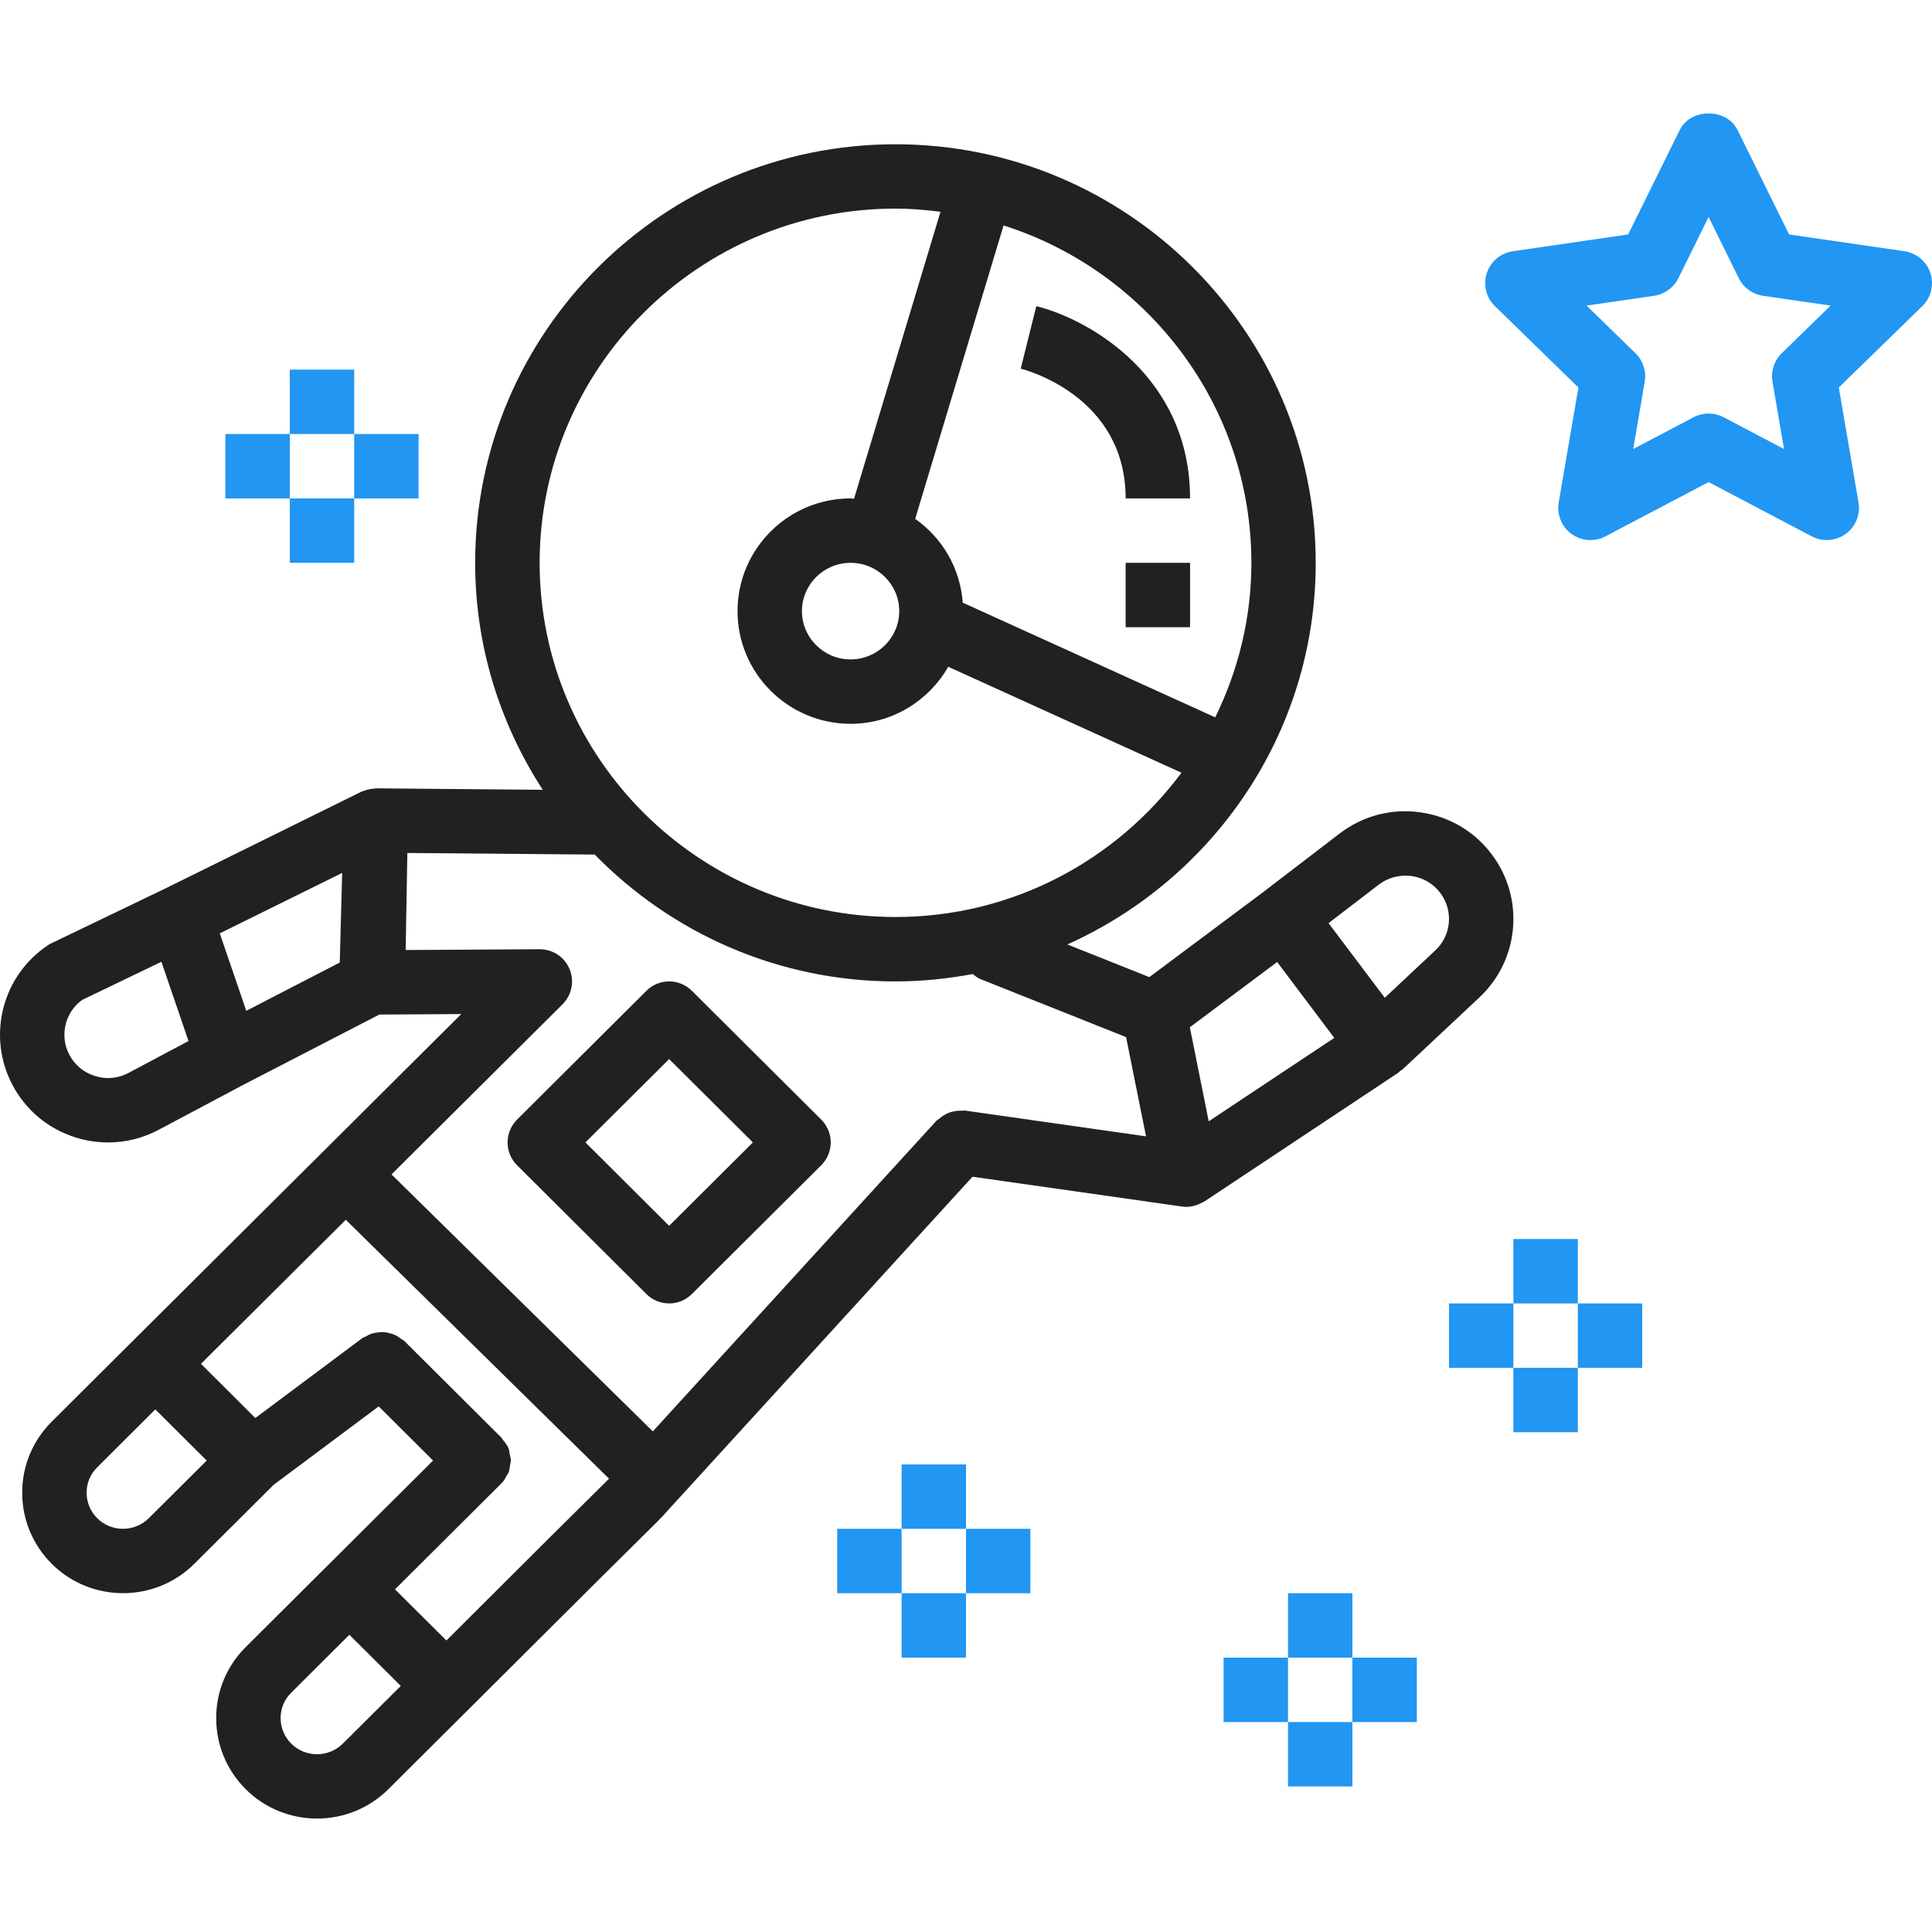
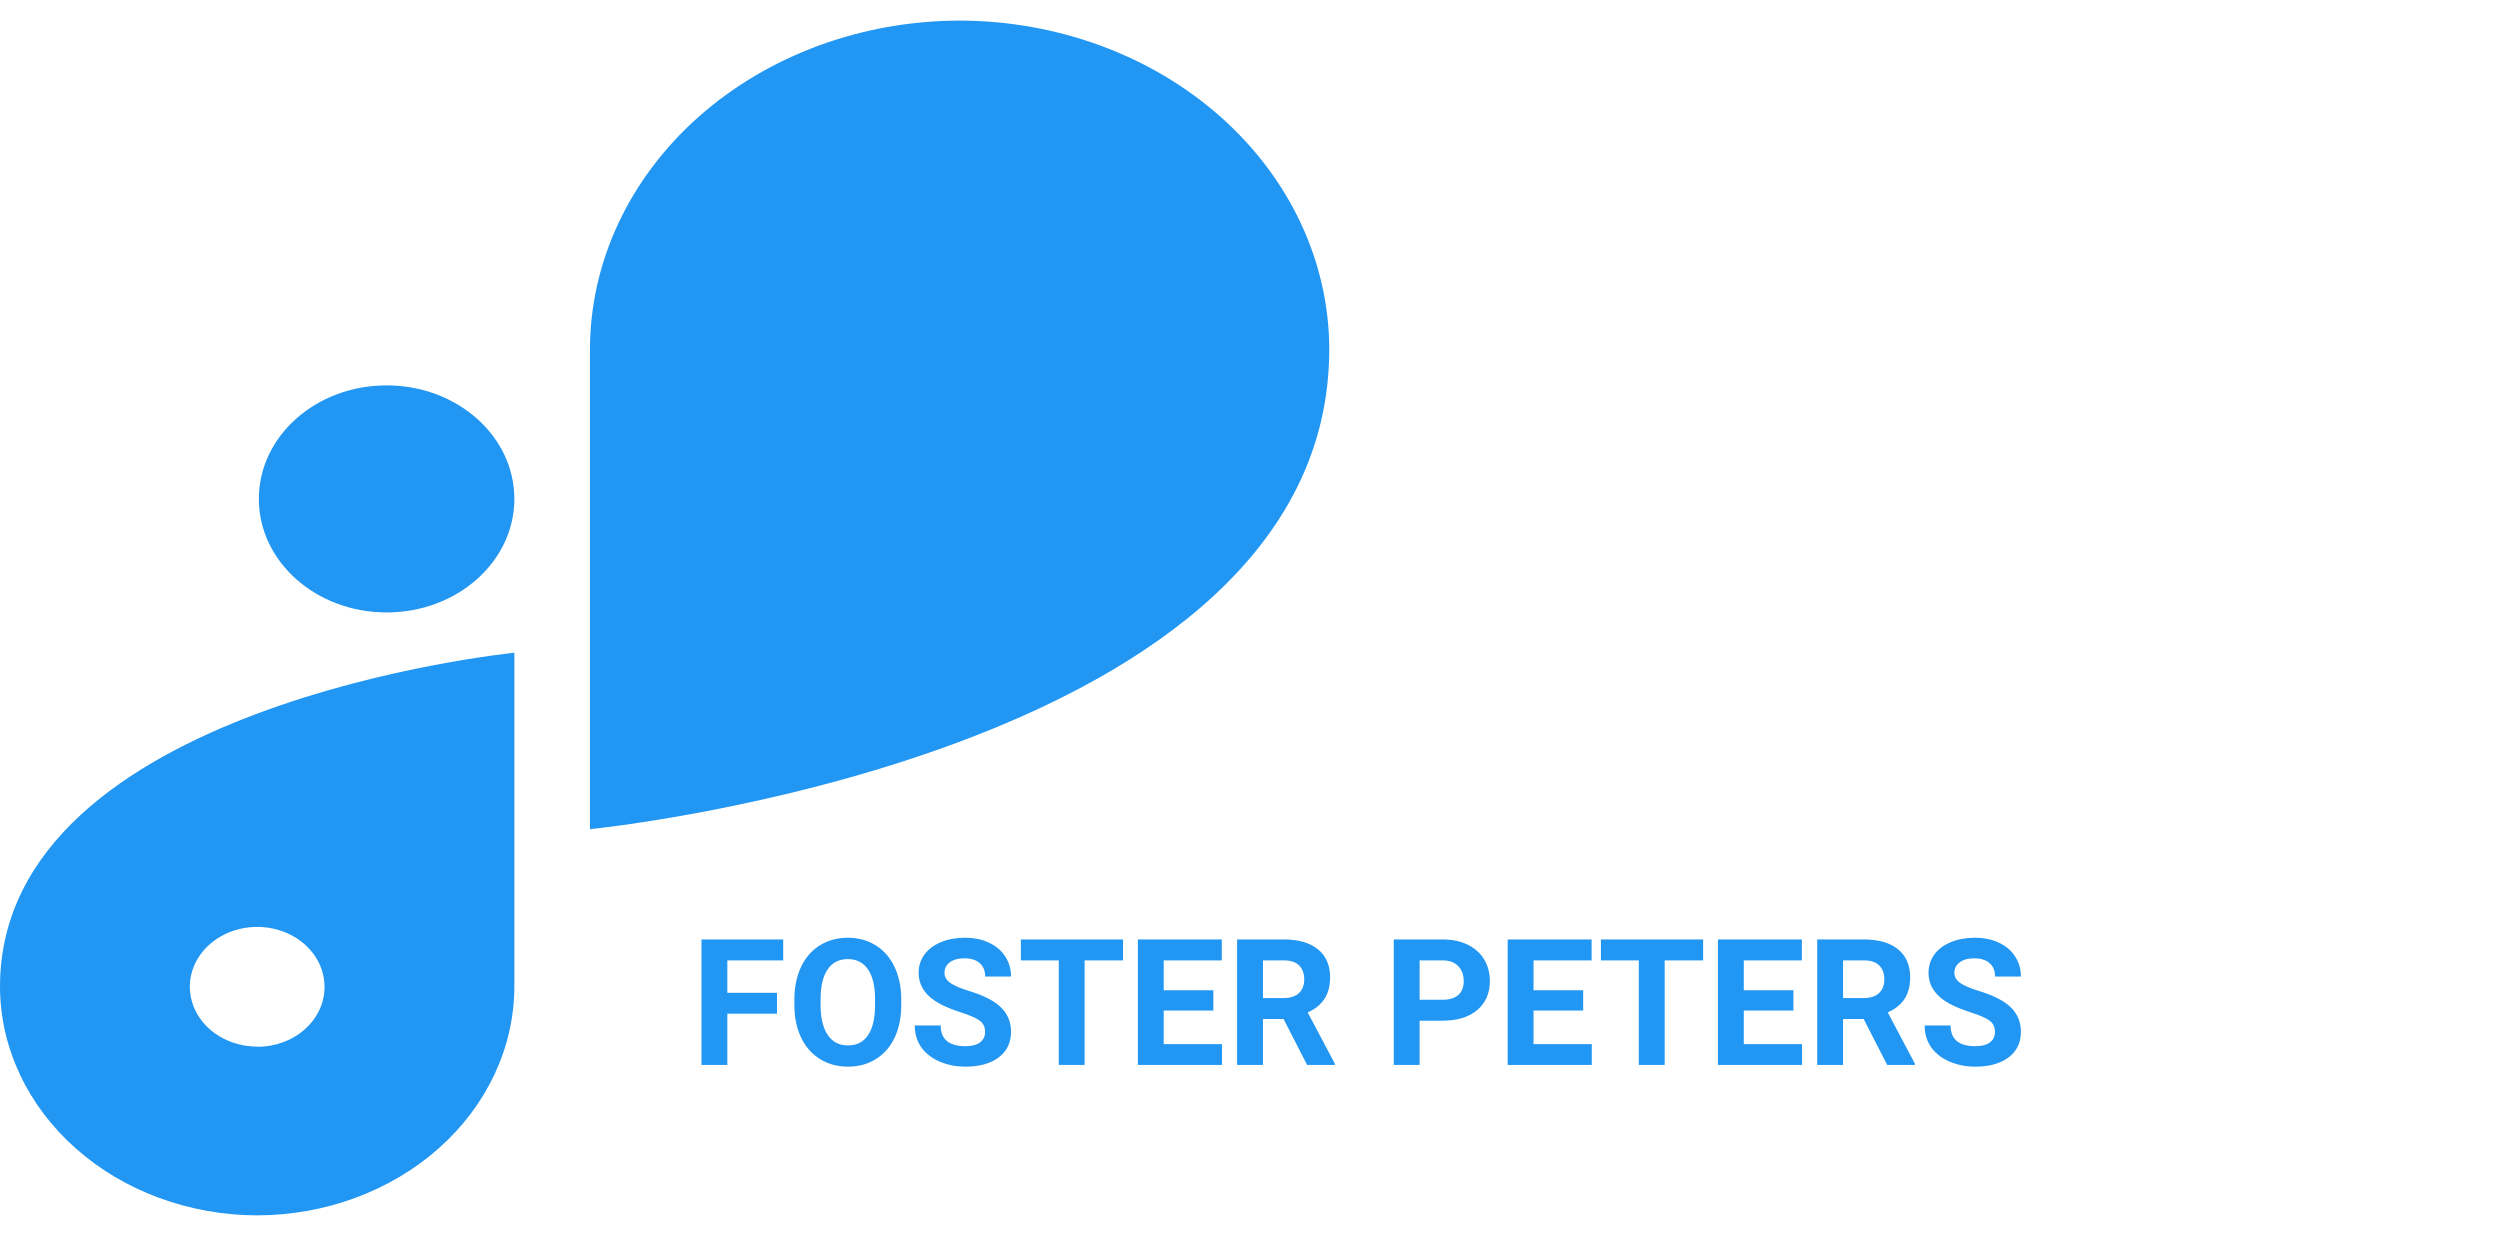
- <svg xmlns="http://www.w3.org/2000/svg" width="70" height="70" viewBox="0 0 70 70" fill="none">
-   <path d="M69.943 9.896C69.806 9.475 69.442 9.167 69.002 9.103L64.823 8.495L62.953 4.708C62.561 3.91 61.253 3.91 60.861 4.708L58.991 8.495L54.811 9.103C54.372 9.167 54.008 9.474 53.869 9.897C53.732 10.319 53.845 10.783 54.164 11.092L57.189 14.041L56.475 18.203C56.401 18.641 56.58 19.083 56.938 19.345C57.301 19.608 57.775 19.641 58.168 19.433L61.906 17.467L65.644 19.433C65.815 19.523 66.002 19.567 66.188 19.567C66.429 19.567 66.671 19.492 66.874 19.344C67.233 19.083 67.413 18.641 67.337 18.203L66.623 14.04L69.648 11.092C69.965 10.782 70.08 10.319 69.943 9.896ZM64.556 12.799C64.281 13.066 64.156 13.454 64.221 13.832L64.638 16.269L62.45 15.118C62.279 15.029 62.093 14.984 61.906 14.984C61.719 14.984 61.534 15.029 61.362 15.118L59.174 16.269L59.591 13.832C59.657 13.454 59.531 13.068 59.257 12.799L57.484 11.072L59.932 10.717C60.312 10.662 60.64 10.423 60.811 10.078L61.905 7.862L62.999 10.078C63.17 10.422 63.497 10.662 63.878 10.717L66.326 11.072L64.556 12.799Z" fill="#2196F3" />
-   <path d="M57.167 44.892H54.834V47.226H57.167V44.892Z" fill="#2196F3" />
-   <path d="M57.167 49.559H54.834V51.892H57.167V49.559Z" fill="#2196F3" />
-   <path d="M59.5 47.226H57.167V49.559H59.5V47.226Z" fill="#2196F3" />
-   <path d="M54.834 47.226H52.5V49.559H54.834V47.226Z" fill="#2196F3" />
-   <path d="M49 57.726H46.667V60.059H49V57.726Z" fill="#2196F3" />
-   <path d="M49 62.393H46.667V64.726H49V62.393Z" fill="#2196F3" />
-   <path d="M51.334 60.059H49V62.393H51.334V60.059Z" fill="#2196F3" />
-   <path d="M46.667 60.059H44.333V62.393H46.667V60.059Z" fill="#2196F3" />
-   <path d="M35 53.059H32.667V55.393H35V53.059Z" fill="#2196F3" />
-   <path d="M35 57.726H32.667V60.059H35V57.726Z" fill="#2196F3" />
-   <path d="M37.333 55.392H35V57.726H37.333V55.392Z" fill="#2196F3" />
-   <path d="M32.667 55.392H30.333V57.726H32.667V55.392Z" fill="#2196F3" />
-   <path d="M12.833 13.392H10.5V15.725H12.833V13.392Z" fill="#2196F3" />
-   <path d="M12.833 18.059H10.5V20.392H12.833V18.059Z" fill="#2196F3" />
-   <path d="M15.166 15.725H12.833V18.059H15.166V15.725Z" fill="#2196F3" />
-   <path d="M10.5 15.725H8.166V18.059H10.5V15.725Z" fill="#2196F3" />
-   <path d="M54.063 30.974C53.435 30.126 52.512 29.58 51.464 29.433C50.412 29.283 49.373 29.56 48.533 30.203L45.795 32.301L45.794 32.303L41.643 35.403L38.672 34.219C43.969 31.843 47.671 26.545 47.671 20.394C47.671 12.031 40.84 5.227 32.444 5.227C24.047 5.227 17.216 12.031 17.216 20.394C17.216 23.425 18.123 26.244 19.666 28.616L13.62 28.563C13.617 28.563 13.613 28.563 13.61 28.563C13.591 28.563 13.576 28.573 13.559 28.574C13.443 28.578 13.33 28.602 13.219 28.642C13.191 28.652 13.162 28.658 13.135 28.671C13.121 28.677 13.107 28.678 13.093 28.685L6.021 32.176C6.02 32.176 6.018 32.176 6.018 32.178L1.877 34.169C1.831 34.189 1.784 34.216 1.739 34.246C0.088 35.345 -0.474 37.504 0.43 39.268C0.912 40.206 1.732 40.896 2.74 41.212C3.129 41.334 3.525 41.393 3.92 41.393C4.553 41.393 5.181 41.238 5.756 40.931L8.792 39.317L13.744 36.759L16.712 36.742L4.808 48.588C4.807 48.59 4.806 48.59 4.805 48.591L1.877 51.507C1.185 52.196 0.804 53.109 0.804 54.084C0.804 55.056 1.185 55.972 1.877 56.662C2.587 57.369 3.522 57.724 4.456 57.724C5.392 57.724 6.325 57.369 7.038 56.662L9.913 53.799L13.721 50.956L15.691 52.918L11.838 56.755C11.836 56.756 11.835 56.756 11.834 56.758L8.906 59.674C8.214 60.362 7.833 61.276 7.833 62.25C7.833 63.223 8.214 64.139 8.906 64.829C9.616 65.536 10.552 65.89 11.486 65.89C12.421 65.89 13.357 65.536 14.068 64.829L16.998 61.912L21.684 57.245C21.685 57.244 21.685 57.243 21.686 57.242L23.895 55.054L23.887 55.046C23.901 55.032 23.921 55.027 23.935 55.012L35.235 42.635L42.828 43.715C42.883 43.723 42.938 43.727 42.993 43.727C43.134 43.727 43.27 43.693 43.402 43.643C43.441 43.629 43.474 43.61 43.511 43.592C43.553 43.571 43.597 43.559 43.637 43.532L50.666 38.865C50.692 38.848 50.706 38.82 50.73 38.801C50.758 38.779 50.793 38.77 50.819 38.745L53.6 36.14C55.047 34.784 55.247 32.563 54.063 30.974ZM4.66 38.872C4.281 39.075 3.851 39.116 3.439 38.985C3.03 38.858 2.699 38.579 2.505 38.203C2.153 37.516 2.357 36.681 2.974 36.23L5.848 34.847L6.54 36.869L6.83 37.718L4.66 38.872ZM12.31 34.874L8.923 36.624L8.365 34.991L7.963 33.817L12.397 31.628L12.31 34.874ZM45.34 20.392C45.34 22.401 44.861 24.296 44.03 25.991L34.883 21.836C34.788 20.582 34.137 19.484 33.159 18.8L36.361 8.168C41.563 9.823 45.34 14.675 45.34 20.392ZM19.552 20.392C19.552 13.316 25.336 7.558 32.446 7.558C32.999 7.558 33.54 7.605 34.076 7.673L30.943 18.071C30.901 18.07 30.862 18.058 30.819 18.058C28.56 18.058 26.722 19.89 26.722 22.142C26.722 24.394 28.56 26.225 30.819 26.225C32.337 26.225 33.65 25.387 34.358 24.159L42.807 27.997C40.456 31.162 36.694 33.225 32.446 33.225C25.336 33.225 19.552 27.468 19.552 20.392ZM32.581 22.142C32.581 23.107 31.79 23.892 30.819 23.892C29.847 23.892 29.056 23.107 29.056 22.142C29.056 21.177 29.847 20.392 30.819 20.392C31.79 20.392 32.581 21.177 32.581 22.142ZM5.392 55.007C4.875 55.52 4.038 55.519 3.523 55.009C3.274 54.76 3.138 54.432 3.138 54.084C3.138 53.736 3.274 53.408 3.523 53.162L5.627 51.065L7.489 52.919L5.392 55.007ZM12.422 63.174C11.905 63.687 11.068 63.688 10.552 63.175C10.303 62.927 10.167 62.599 10.167 62.25C10.167 61.903 10.303 61.575 10.552 61.329L12.658 59.231L13.539 60.107L14.521 61.085L12.422 63.174ZM20.038 55.586C20.037 55.587 20.036 55.587 20.035 55.589L16.174 59.438L15.293 58.562L14.311 57.585L18.168 53.745C18.168 53.745 18.168 53.745 18.168 53.744C18.169 53.743 18.17 53.743 18.172 53.742C18.259 53.654 18.314 53.549 18.368 53.445C18.383 53.415 18.412 53.389 18.425 53.358C18.461 53.268 18.467 53.171 18.481 53.077C18.488 53.023 18.511 52.973 18.511 52.918C18.511 52.84 18.483 52.764 18.467 52.687C18.453 52.617 18.453 52.546 18.426 52.478C18.382 52.368 18.306 52.272 18.227 52.177C18.204 52.151 18.196 52.119 18.172 52.094C18.172 52.094 18.172 52.094 18.171 52.094C18.169 52.093 18.169 52.091 18.168 52.09L14.653 48.59C14.616 48.552 14.568 48.537 14.526 48.505C14.464 48.458 14.405 48.413 14.336 48.38C14.269 48.347 14.201 48.327 14.132 48.308C14.057 48.287 13.985 48.271 13.906 48.265C13.835 48.26 13.769 48.267 13.697 48.276C13.619 48.285 13.546 48.295 13.47 48.32C13.396 48.343 13.331 48.379 13.264 48.418C13.22 48.442 13.171 48.451 13.13 48.481L9.251 51.377L7.281 49.414L12.529 44.195L22.067 53.576L20.038 55.586ZM34.955 40.237C34.921 40.233 34.889 40.245 34.855 40.243C34.77 40.238 34.689 40.244 34.603 40.258C34.537 40.27 34.474 40.283 34.411 40.305C34.336 40.331 34.269 40.366 34.2 40.407C34.134 40.447 34.075 40.489 34.018 40.542C33.99 40.566 33.956 40.578 33.93 40.606L23.653 51.862L14.185 42.551L20.383 36.386C20.839 35.931 20.841 35.192 20.386 34.735C20.156 34.505 19.854 34.392 19.552 34.393V34.392L14.698 34.421L14.759 30.905L21.549 30.963C24.317 33.794 28.176 35.559 32.446 35.559C33.403 35.559 34.336 35.46 35.245 35.291C35.332 35.361 35.419 35.432 35.528 35.476L40.8 37.576L41.133 39.235L41.523 41.172L34.955 40.237ZM43.794 40.627L43.11 37.219L46.274 34.856L47.102 35.955L48.344 37.605L43.794 40.627ZM52.005 34.434L50.173 36.151L48.136 33.447L49.954 32.053C50.294 31.792 50.722 31.685 51.142 31.74C51.564 31.8 51.938 32.02 52.192 32.362C52.666 33 52.585 33.891 52.005 34.434Z" fill="#212121" />
-   <path d="M29.755 40.565L25.067 35.898C24.613 35.445 23.875 35.445 23.421 35.898L18.734 40.565C18.515 40.786 18.391 41.082 18.391 41.392C18.391 41.703 18.514 42 18.734 42.219L23.421 46.886C23.648 47.112 23.947 47.226 24.244 47.226C24.542 47.226 24.84 47.112 25.067 46.886L29.755 42.219C29.974 42 30.099 41.703 30.099 41.392C30.099 41.082 29.975 40.784 29.755 40.565ZM24.244 44.413L21.211 41.392L24.244 38.372L27.279 41.392L24.244 44.413Z" fill="#212121" />
-   <path d="M37.547 11.092L36.983 13.358C37.139 13.397 40.784 14.346 40.784 18.059H43.118C43.118 13.646 39.474 11.572 37.547 11.092Z" fill="#212121" />
-   <path d="M43.118 20.392H40.784V22.725H43.118V20.392Z" fill="#212121" />
+ <svg xmlns="http://www.w3.org/2000/svg" width="85" height="42" viewBox="0 0 85 42" fill="none">
+   <path d="M13.146 13.103H13.143C10.745 13.103 8.801 14.83 8.801 16.962V16.964C8.801 19.095 10.745 20.823 13.143 20.823H13.146C15.544 20.823 17.488 19.095 17.488 16.964V16.962C17.488 14.83 15.544 13.103 13.146 13.103Z" fill="#2196F3" />
+   <path d="M45.195 11.869C45.188 8.909 43.862 6.072 41.507 3.979C39.153 1.886 35.96 0.707 32.63 0.7V0.7C29.298 0.705 26.105 1.884 23.748 3.977C21.392 6.071 20.066 8.908 20.059 11.869V28.192C20.059 28.192 45.192 25.704 45.195 11.872V11.869Z" fill="#2196F3" />
+   <path d="M0 33.55C0.006 35.609 0.929 37.583 2.568 39.039C4.206 40.496 6.427 41.317 8.744 41.323C11.061 41.317 13.281 40.496 14.92 39.04C16.558 37.584 17.482 35.611 17.488 33.552V22.194C17.488 22.194 0 23.927 0 33.55ZM8.744 35.584C8.291 35.584 7.849 35.465 7.472 35.242C7.095 35.018 6.802 34.7 6.629 34.328C6.455 33.956 6.41 33.547 6.498 33.153C6.587 32.758 6.805 32.395 7.125 32.111C7.445 31.826 7.853 31.632 8.297 31.554C8.742 31.475 9.202 31.515 9.62 31.669C10.039 31.823 10.396 32.084 10.648 32.419C10.9 32.754 11.034 33.147 11.034 33.55C11.035 33.817 10.977 34.083 10.862 34.331C10.748 34.578 10.579 34.804 10.366 34.993C10.154 35.183 9.901 35.334 9.622 35.436C9.344 35.539 9.046 35.592 8.744 35.592V35.584Z" fill="#2196F3" />
+   <path d="M26.418 34.464H24.73V36.207H23.851V31.941H26.629V32.653H24.73V33.755H26.418V34.464ZM30.642 34.171C30.642 34.591 30.568 34.959 30.42 35.275C30.271 35.592 30.058 35.836 29.781 36.008C29.506 36.18 29.189 36.266 28.832 36.266C28.478 36.266 28.163 36.181 27.885 36.011C27.608 35.841 27.393 35.599 27.241 35.284C27.089 34.968 27.011 34.604 27.009 34.194V33.983C27.009 33.563 27.085 33.194 27.235 32.876C27.387 32.556 27.601 32.31 27.877 32.141C28.154 31.969 28.47 31.883 28.826 31.883C29.181 31.883 29.497 31.969 29.772 32.141C30.049 32.31 30.263 32.556 30.414 32.876C30.566 33.194 30.642 33.562 30.642 33.98V34.171ZM29.752 33.977C29.752 33.53 29.672 33.19 29.511 32.958C29.351 32.725 29.123 32.609 28.826 32.609C28.531 32.609 28.303 32.724 28.143 32.955C27.983 33.184 27.902 33.519 27.9 33.963V34.171C27.9 34.606 27.98 34.944 28.14 35.184C28.3 35.425 28.531 35.545 28.832 35.545C29.127 35.545 29.353 35.43 29.511 35.199C29.67 34.967 29.75 34.629 29.752 34.185V33.977ZM33.493 35.088C33.493 34.922 33.434 34.795 33.317 34.707C33.2 34.617 32.989 34.523 32.684 34.426C32.38 34.326 32.138 34.228 31.961 34.133C31.476 33.871 31.234 33.518 31.234 33.075C31.234 32.845 31.299 32.639 31.427 32.46C31.558 32.278 31.745 32.137 31.987 32.035C32.231 31.933 32.505 31.883 32.807 31.883C33.112 31.883 33.383 31.938 33.622 32.05C33.86 32.159 34.045 32.314 34.175 32.516C34.308 32.717 34.375 32.945 34.375 33.201H33.496C33.496 33.006 33.434 32.854 33.311 32.747C33.188 32.638 33.015 32.583 32.793 32.583C32.578 32.583 32.411 32.629 32.292 32.721C32.172 32.81 32.113 32.93 32.113 33.078C32.113 33.217 32.182 33.333 32.321 33.427C32.462 33.52 32.668 33.608 32.939 33.69C33.439 33.841 33.803 34.027 34.032 34.25C34.26 34.472 34.375 34.75 34.375 35.082C34.375 35.451 34.235 35.741 33.956 35.952C33.676 36.161 33.3 36.266 32.828 36.266C32.5 36.266 32.201 36.206 31.931 36.087C31.662 35.966 31.456 35.801 31.313 35.592C31.172 35.383 31.102 35.141 31.102 34.865H31.984C31.984 35.336 32.265 35.571 32.828 35.571C33.037 35.571 33.2 35.529 33.317 35.445C33.434 35.359 33.493 35.24 33.493 35.088ZM38.183 32.653H36.877V36.207H35.998V32.653H34.709V31.941H38.183V32.653ZM41.254 34.358H39.566V35.501H41.547V36.207H38.687V31.941H41.541V32.653H39.566V33.67H41.254V34.358ZM43.641 34.645H42.941V36.207H42.062V31.941H43.647C44.151 31.941 44.54 32.054 44.813 32.278C45.087 32.503 45.223 32.82 45.223 33.23C45.223 33.521 45.16 33.764 45.033 33.96C44.908 34.153 44.718 34.307 44.462 34.423L45.385 36.166V36.207H44.441L43.641 34.645ZM42.941 33.934H43.65C43.871 33.934 44.042 33.878 44.163 33.767C44.284 33.653 44.344 33.498 44.344 33.301C44.344 33.099 44.287 32.941 44.172 32.826C44.058 32.711 43.883 32.653 43.647 32.653H42.941V33.934ZM48.267 34.704V36.207H47.388V31.941H49.052C49.373 31.941 49.654 32 49.896 32.117C50.14 32.234 50.328 32.401 50.459 32.618C50.59 32.833 50.655 33.078 50.655 33.353C50.655 33.771 50.511 34.101 50.224 34.344C49.939 34.584 49.544 34.704 49.038 34.704H48.267ZM48.267 33.992H49.052C49.285 33.992 49.462 33.937 49.583 33.828C49.706 33.719 49.767 33.562 49.767 33.359C49.767 33.15 49.706 32.981 49.583 32.852C49.46 32.724 49.29 32.657 49.073 32.653H48.267V33.992ZM53.828 34.358H52.14V35.501H54.121V36.207H51.261V31.941H54.115V32.653H52.14V33.67H53.828V34.358ZM57.906 32.653H56.599V36.207H55.72V32.653H54.431V31.941H57.906V32.653ZM60.976 34.358H59.289V35.501H61.269V36.207H58.41V31.941H61.263V32.653H59.289V33.67H60.976V34.358ZM63.364 34.645H62.664V36.207H61.785V31.941H63.37C63.874 31.941 64.262 32.054 64.536 32.278C64.809 32.503 64.946 32.82 64.946 33.23C64.946 33.521 64.882 33.764 64.756 33.96C64.631 34.153 64.44 34.307 64.184 34.423L65.107 36.166V36.207H64.164L63.364 34.645ZM62.664 33.934H63.373C63.593 33.934 63.764 33.878 63.885 33.767C64.007 33.653 64.067 33.498 64.067 33.301C64.067 33.099 64.01 32.941 63.894 32.826C63.781 32.711 63.606 32.653 63.37 32.653H62.664V33.934ZM67.829 35.088C67.829 34.922 67.77 34.795 67.653 34.707C67.536 34.617 67.325 34.523 67.02 34.426C66.716 34.326 66.474 34.228 66.297 34.133C65.812 33.871 65.57 33.518 65.57 33.075C65.57 32.845 65.635 32.639 65.763 32.46C65.894 32.278 66.081 32.137 66.323 32.035C66.567 31.933 66.841 31.883 67.143 31.883C67.448 31.883 67.719 31.938 67.958 32.05C68.196 32.159 68.381 32.314 68.511 32.516C68.644 32.717 68.711 32.945 68.711 33.201H67.832C67.832 33.006 67.77 32.854 67.647 32.747C67.524 32.638 67.351 32.583 67.129 32.583C66.914 32.583 66.747 32.629 66.628 32.721C66.508 32.81 66.449 32.93 66.449 33.078C66.449 33.217 66.518 33.333 66.657 33.427C66.797 33.52 67.004 33.608 67.275 33.69C67.775 33.841 68.139 34.027 68.368 34.25C68.596 34.472 68.711 34.75 68.711 35.082C68.711 35.451 68.571 35.741 68.292 35.952C68.012 36.161 67.636 36.266 67.164 36.266C66.836 36.266 66.537 36.206 66.267 36.087C65.998 35.966 65.792 35.801 65.649 35.592C65.508 35.383 65.438 35.141 65.438 34.865H66.32C66.32 35.336 66.601 35.571 67.164 35.571C67.373 35.571 67.536 35.529 67.653 35.445C67.77 35.359 67.829 35.24 67.829 35.088Z" fill="#2196F3" />
</svg>
